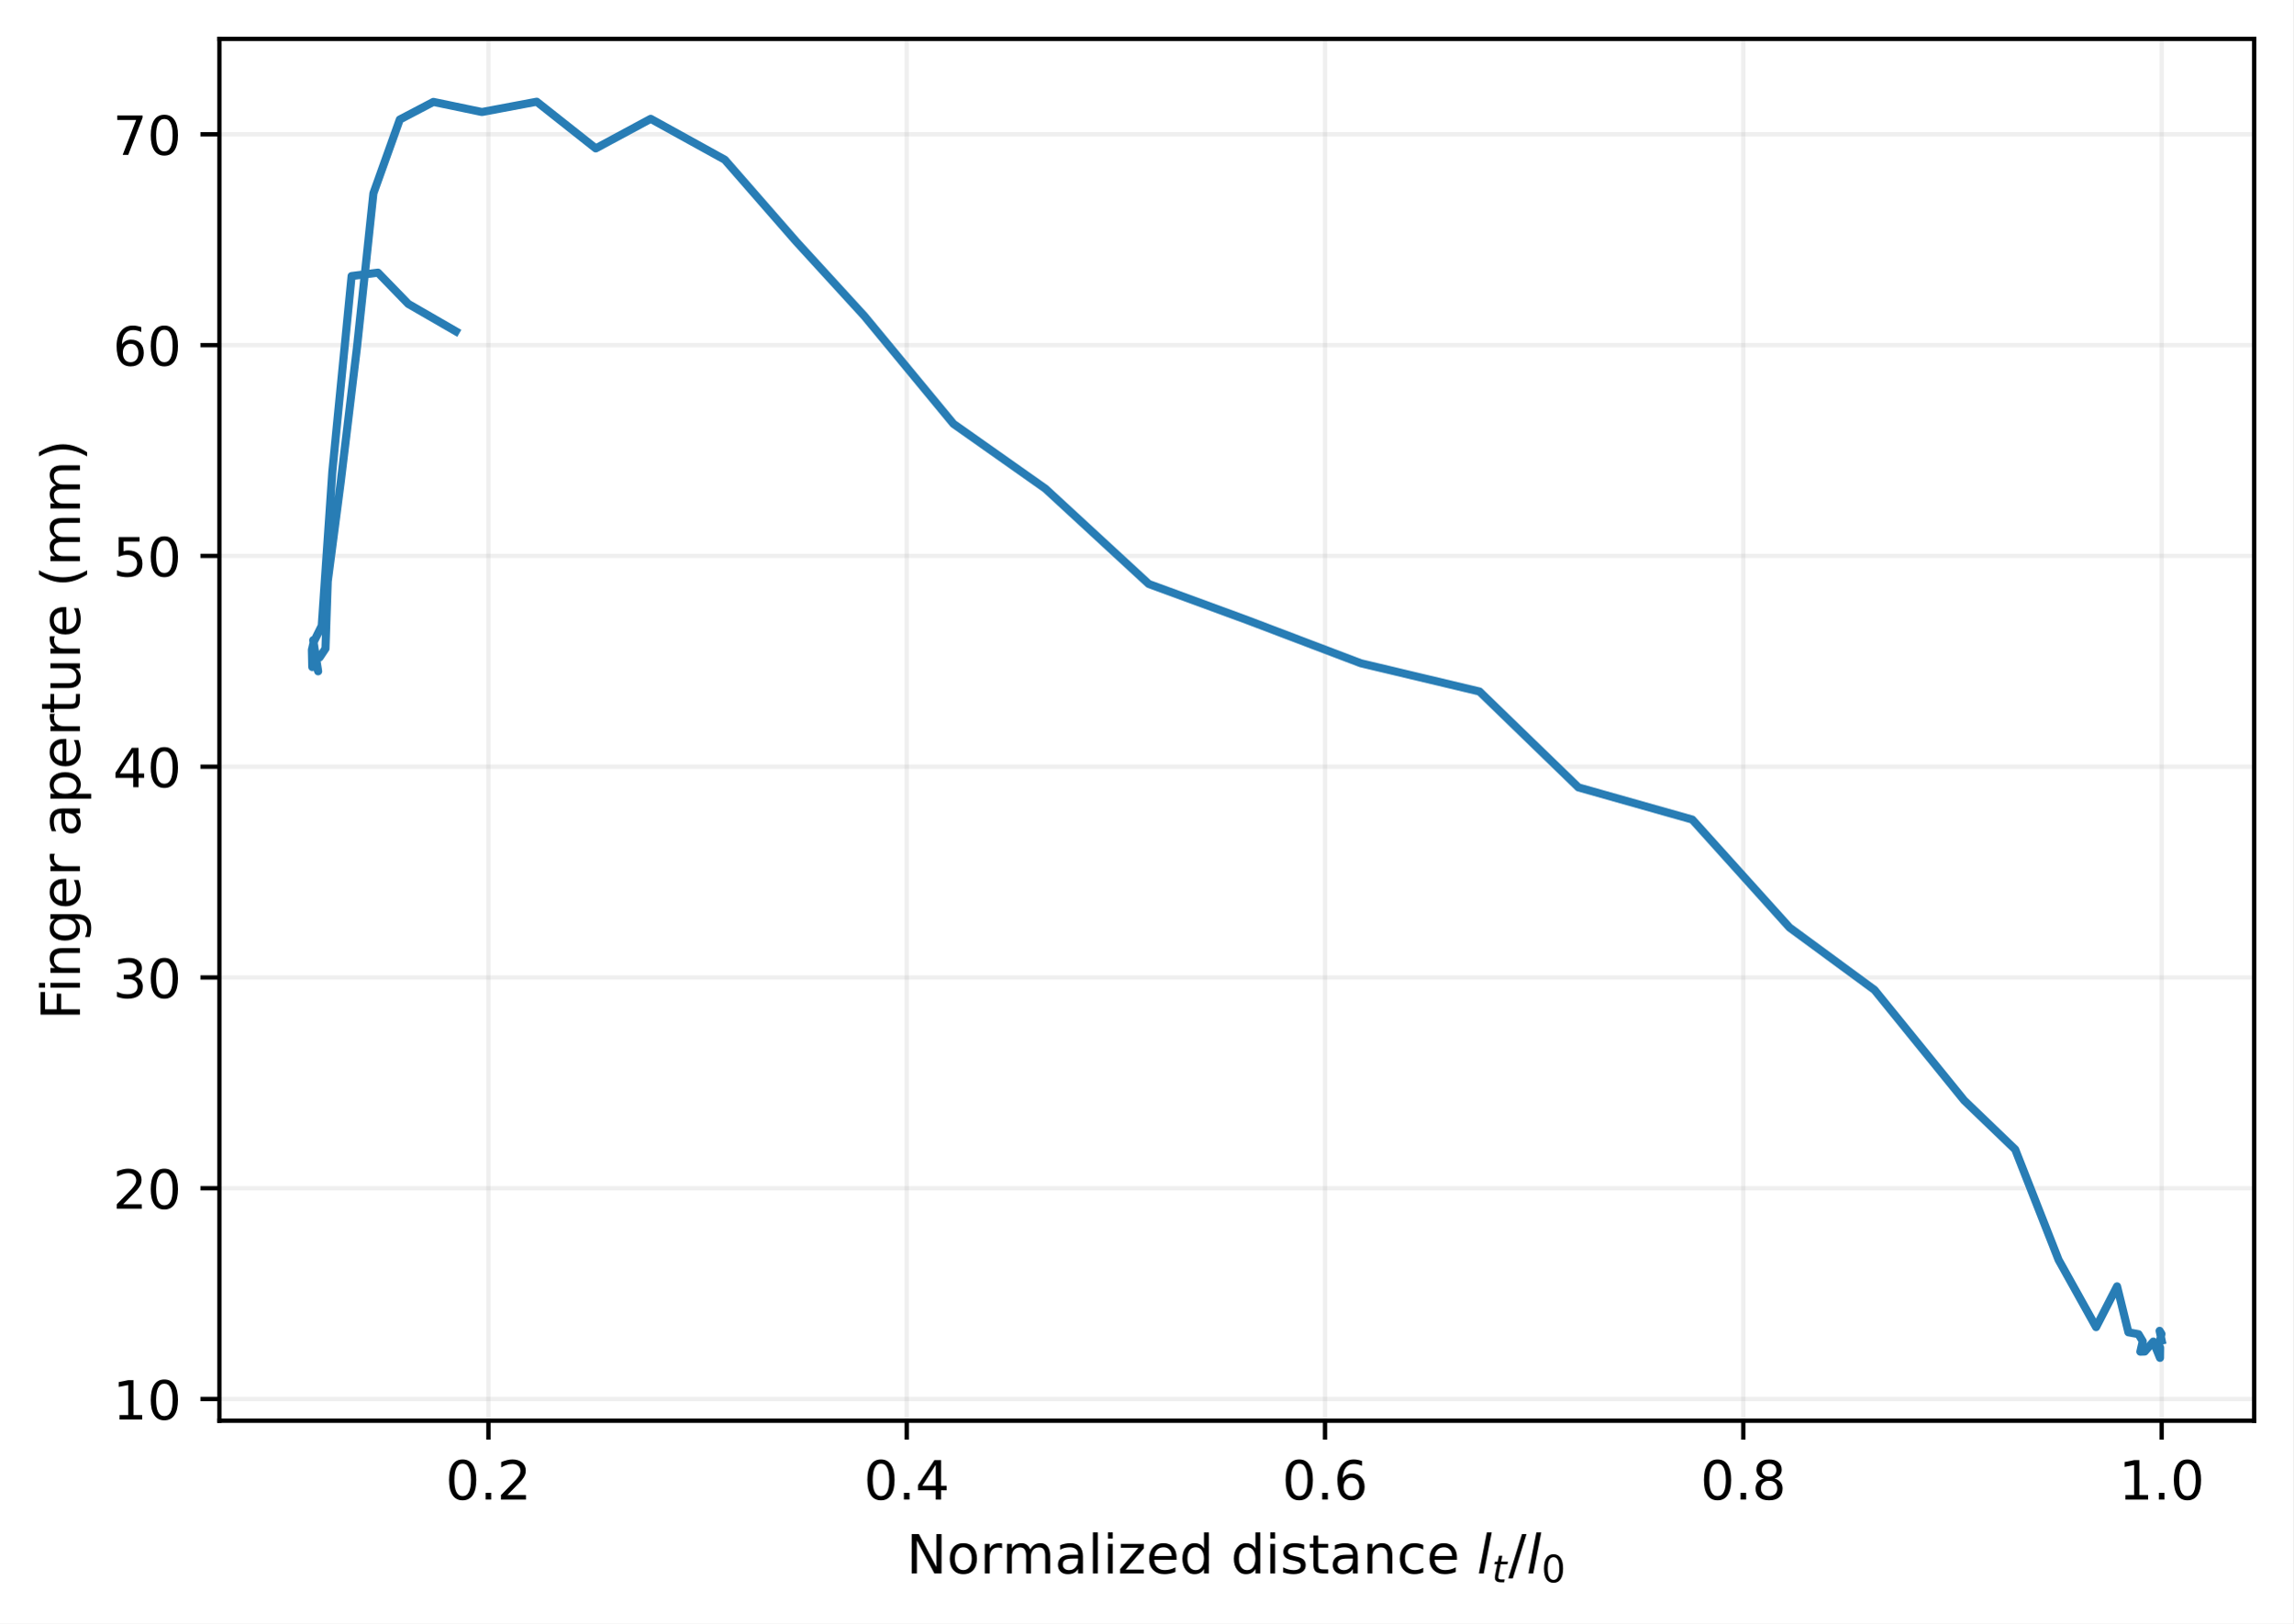
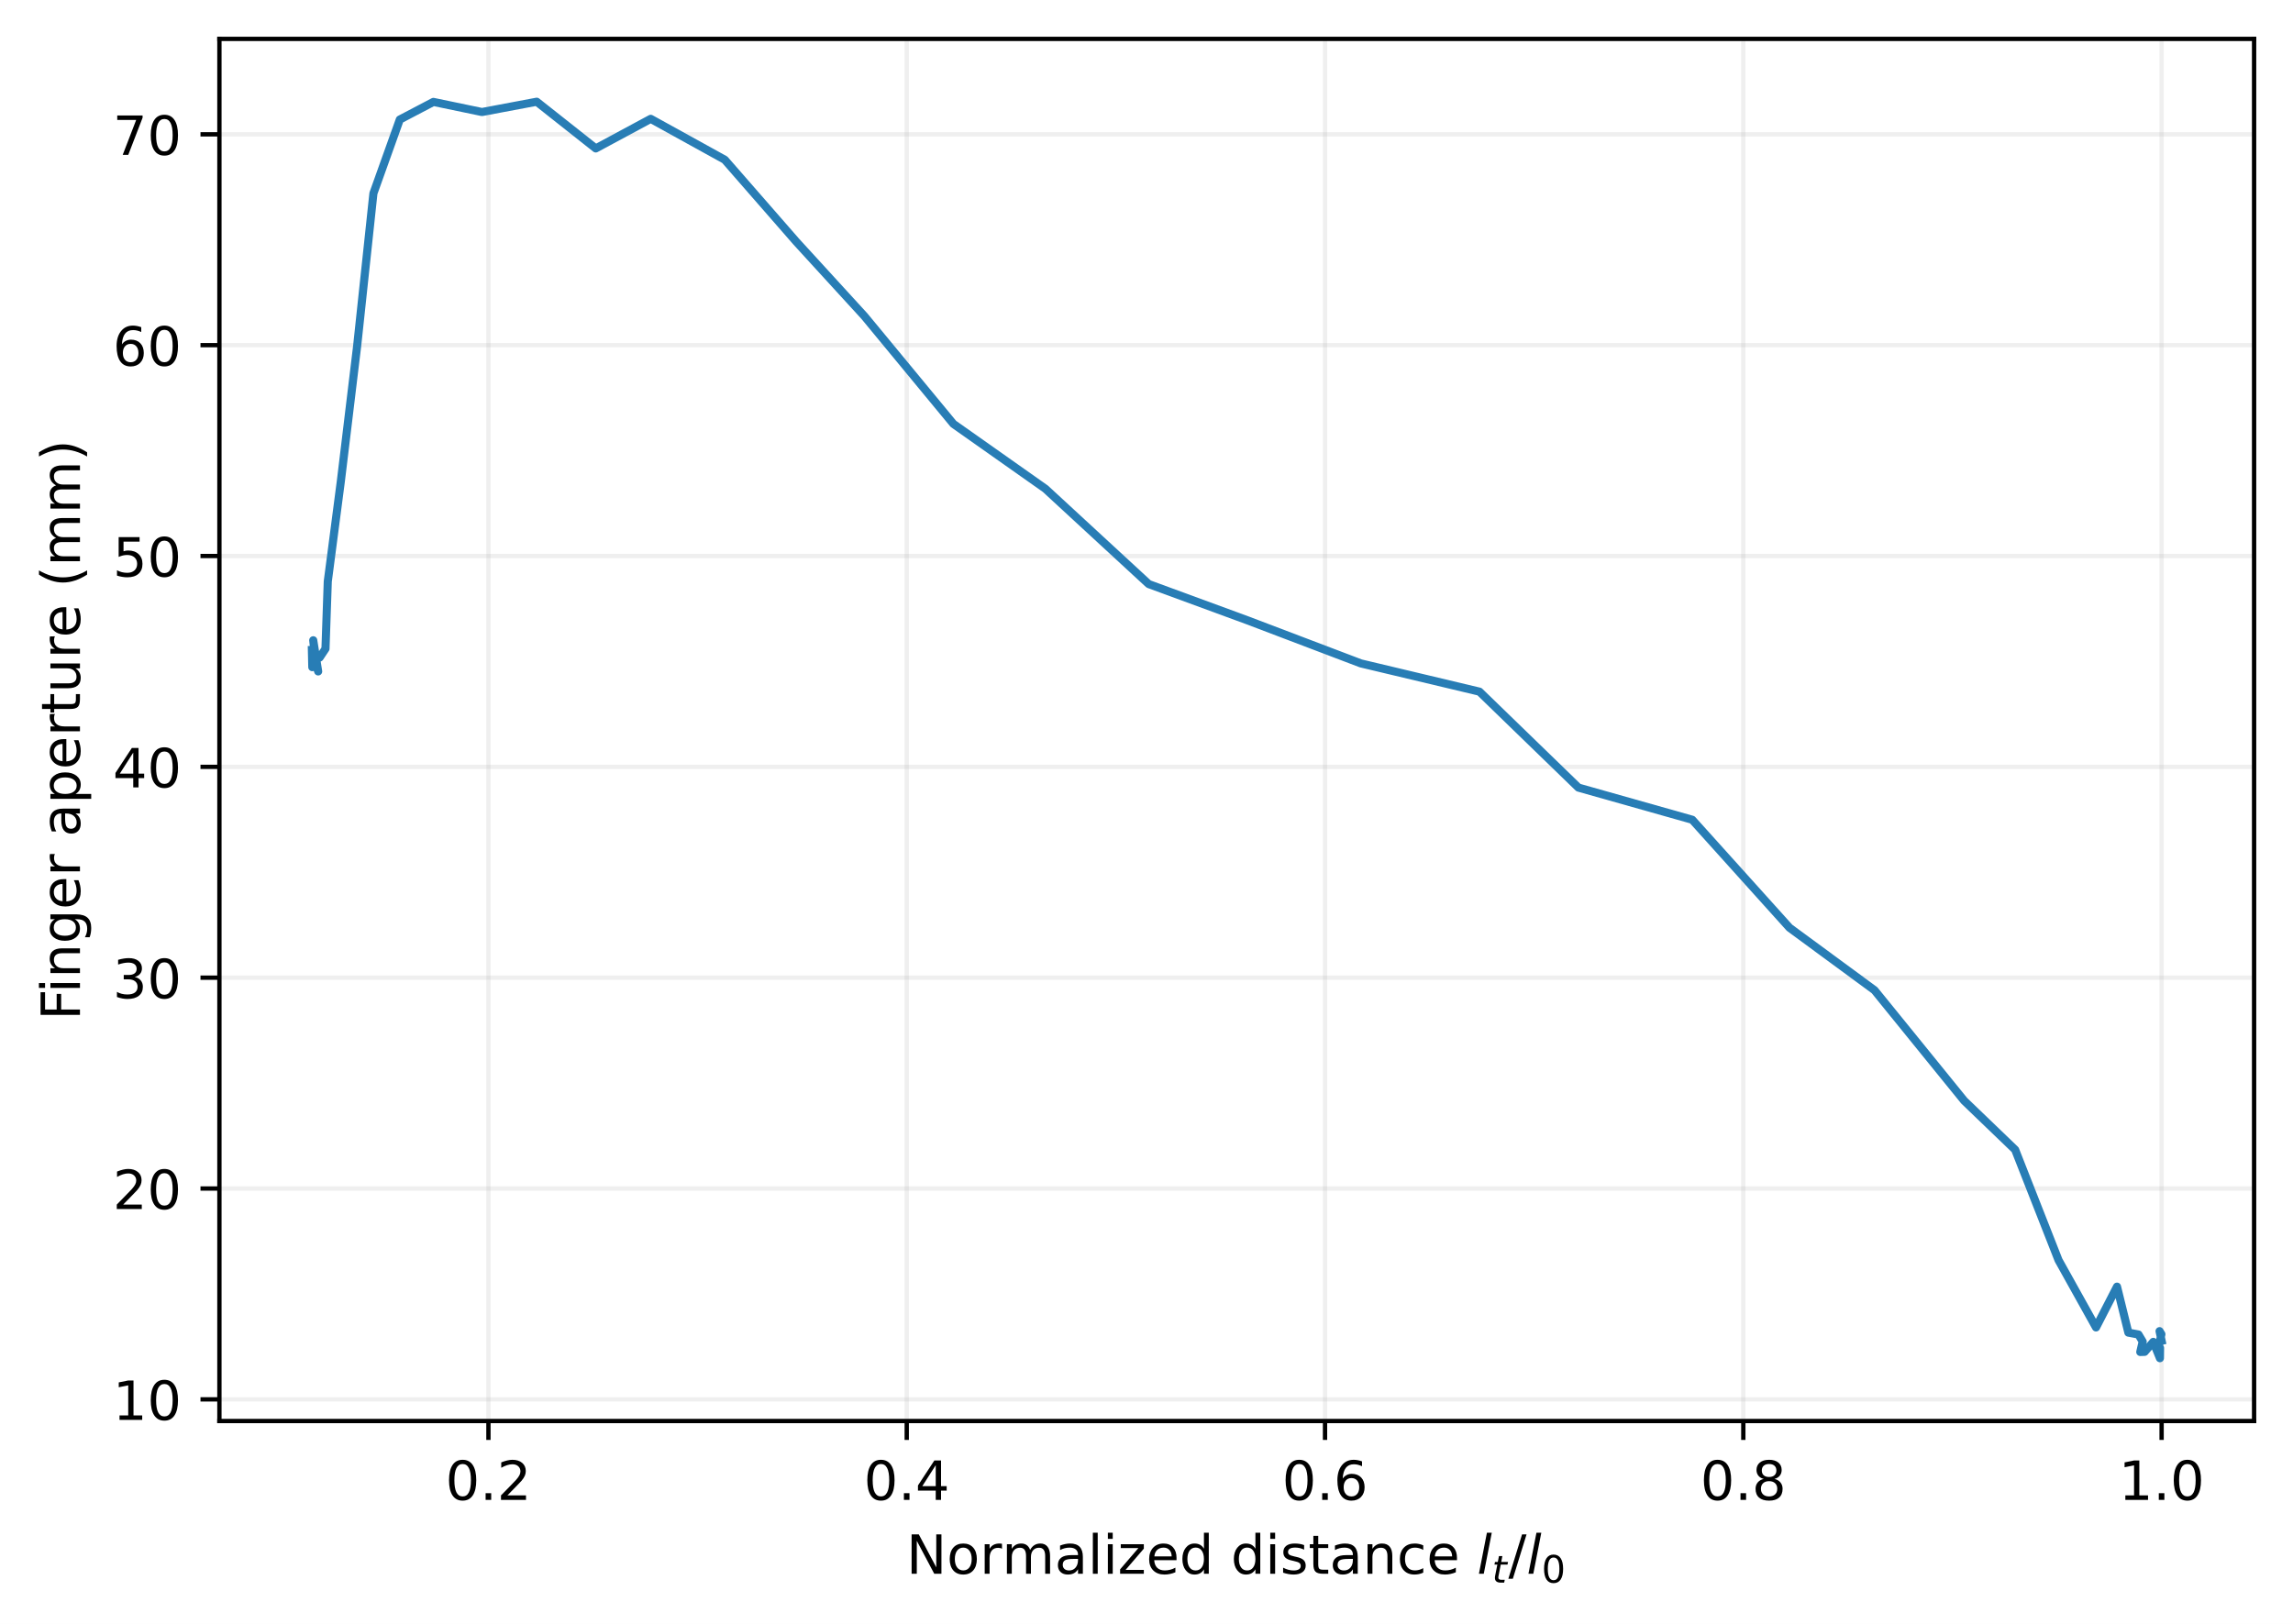
- <svg xmlns="http://www.w3.org/2000/svg" xmlns:xlink="http://www.w3.org/1999/xlink" width="424.433pt" height="300.588pt" viewBox="0 0 424.433 300.588" version="1.1">
+ <svg xmlns="http://www.w3.org/2000/svg" xmlns:xlink="http://www.w3.org/1999/xlink" width="424.343pt" height="300.588pt" viewBox="0 0 424.343 300.588" version="1.1">
  <defs>
    <style type="text/css">*{stroke-linejoin: round; stroke-linecap: butt}</style>
  </defs>
  <g id="figure_1">
    <g id="patch_1">
-       <path d="M 0 300.588  L 424.433 300.588  L 424.433 0  L 0 0  z " style="fill: #ffffff" />
+       <path d="M 0 300.588  L 424.343 300.588  L 424.343 0  L 0 0  z " style="fill: #ffffff" />
    </g>
    <g id="axes_1">
      <g id="patch_2">
-         <path d="M 40.603 263.032  L 417.233 263.032  L 417.233 7.2  L 40.603 7.2  z " style="fill: #ffffff" />
+         <path d="M 40.603 263.032  L 417.143 263.032  L 417.143 7.2  L 40.603 7.2  z " style="fill: #ffffff" />
      </g>
      <g id="matplotlib.axis_1">
        <g id="xtick_1">
          <g id="line2d_1">
-             <path d="M 90.402 263.032  L 90.402 7.2  " clip-path="url(#p6165aba504)" style="fill: none; stroke: #b0b0b0; stroke-opacity: 0.2; stroke-width: 0.8; stroke-linecap: square" />
+             <path d="M 90.39 263.032  L 90.39 7.2  " clip-path="url(#pe7a3dbe78b)" style="fill: none; stroke: #b0b0b0; stroke-opacity: 0.2; stroke-width: 0.8; stroke-linecap: square" />
          </g>
          <g id="line2d_2">
            <defs>
-               <path id="mb1899e6f7b" d="M 0 0  L 0 3.5  " style="stroke: #000000; stroke-width: 0.8" />
+               <path id="ma1ccc7fbc2" d="M 0 0  L 0 3.5  " style="stroke: #000000; stroke-width: 0.8" />
            </defs>
            <g>
-               <use xlink:href="#mb1899e6f7b" x="90.402" y="263.032" style="stroke: #000000; stroke-width: 0.8" />
+               <use xlink:href="#ma1ccc7fbc2" x="90.39" y="263.032" style="stroke: #000000; stroke-width: 0.8" />
            </g>
          </g>
          <g id="text_1">
-             <g transform="translate(82.45 277.6304) scale(0.1 -0.1)">
+             <g transform="translate(82.4381 277.6304) scale(0.1 -0.1)">
              <defs>
                <path id="DejaVuSans-30" d="M 2034 4250  Q 1547 4250 1301 3770  Q 1056 3291 1056 2328  Q 1056 1369 1301 889  Q 1547 409 2034 409  Q 2525 409 2770 889  Q 3016 1369 3016 2328  Q 3016 3291 2770 3770  Q 2525 4250 2034 4250  z M 2034 4750  Q 2819 4750 3233 4129  Q 3647 3509 3647 2328  Q 3647 1150 3233 529  Q 2819 -91 2034 -91  Q 1250 -91 836 529  Q 422 1150 422 2328  Q 422 3509 836 4129  Q 1250 4750 2034 4750  z " transform="scale(0.015625)" />
                <path id="DejaVuSans-2e" d="M 684 794  L 1344 794  L 1344 0  L 684 0  L 684 794  z " transform="scale(0.015625)" />
                <path id="DejaVuSans-32" d="M 1228 531  L 3431 531  L 3431 0  L 469 0  L 469 531  Q 828 903 1448 1529  Q 2069 2156 2228 2338  Q 2531 2678 2651 2914  Q 2772 3150 2772 3378  Q 2772 3750 2511 3984  Q 2250 4219 1831 4219  Q 1534 4219 1204 4116  Q 875 4013 500 3803  L 500 4441  Q 881 4594 1212 4672  Q 1544 4750 1819 4750  Q 2544 4750 2975 4387  Q 3406 4025 3406 3419  Q 3406 3131 3298 2873  Q 3191 2616 2906 2266  Q 2828 2175 2409 1742  Q 1991 1309 1228 531  z " transform="scale(0.015625)" />
              </defs>
              <use xlink:href="#DejaVuSans-30" />
-               <use xlink:href="#DejaVuSans-2e" x="63.623" />
-               <use xlink:href="#DejaVuSans-32" x="95.41" />
+               <use xlink:href="#DejaVuSans-2e" transform="translate(63.62305 0)" />
+               <use xlink:href="#DejaVuSans-32" transform="translate(95.41016 0)" />
            </g>
          </g>
        </g>
        <g id="xtick_2">
          <g id="line2d_3">
-             <path d="M 167.83 263.032  L 167.83 7.2  " clip-path="url(#p6165aba504)" style="fill: none; stroke: #b0b0b0; stroke-opacity: 0.2; stroke-width: 0.8; stroke-linecap: square" />
+             <path d="M 167.799 263.032  L 167.799 7.2  " clip-path="url(#pe7a3dbe78b)" style="fill: none; stroke: #b0b0b0; stroke-opacity: 0.2; stroke-width: 0.8; stroke-linecap: square" />
          </g>
          <g id="line2d_4">
            <g>
-               <use xlink:href="#mb1899e6f7b" x="167.83" y="263.032" style="stroke: #000000; stroke-width: 0.8" />
+               <use xlink:href="#ma1ccc7fbc2" x="167.799" y="263.032" style="stroke: #000000; stroke-width: 0.8" />
            </g>
          </g>
          <g id="text_2">
-             <g transform="translate(159.878 277.6304) scale(0.1 -0.1)">
+             <g transform="translate(159.8476 277.6304) scale(0.1 -0.1)">
              <defs>
                <path id="DejaVuSans-34" d="M 2419 4116  L 825 1625  L 2419 1625  L 2419 4116  z M 2253 4666  L 3047 4666  L 3047 1625  L 3713 1625  L 3713 1100  L 3047 1100  L 3047 0  L 2419 0  L 2419 1100  L 313 1100  L 313 1709  L 2253 4666  z " transform="scale(0.015625)" />
              </defs>
              <use xlink:href="#DejaVuSans-30" />
-               <use xlink:href="#DejaVuSans-2e" x="63.623" />
-               <use xlink:href="#DejaVuSans-34" x="95.41" />
+               <use xlink:href="#DejaVuSans-2e" transform="translate(63.62305 0)" />
+               <use xlink:href="#DejaVuSans-34" transform="translate(95.41016 0)" />
            </g>
          </g>
        </g>
        <g id="xtick_3">
          <g id="line2d_5">
-             <path d="M 245.258 263.032  L 245.258 7.2  " clip-path="url(#p6165aba504)" style="fill: none; stroke: #b0b0b0; stroke-opacity: 0.2; stroke-width: 0.8; stroke-linecap: square" />
+             <path d="M 245.209 263.032  L 245.209 7.2  " clip-path="url(#pe7a3dbe78b)" style="fill: none; stroke: #b0b0b0; stroke-opacity: 0.2; stroke-width: 0.8; stroke-linecap: square" />
          </g>
          <g id="line2d_6">
            <g>
-               <use xlink:href="#mb1899e6f7b" x="245.258" y="263.032" style="stroke: #000000; stroke-width: 0.8" />
+               <use xlink:href="#ma1ccc7fbc2" x="245.209" y="263.032" style="stroke: #000000; stroke-width: 0.8" />
            </g>
          </g>
          <g id="text_3">
-             <g transform="translate(237.306 277.6304) scale(0.1 -0.1)">
+             <g transform="translate(237.2571 277.6304) scale(0.1 -0.1)">
              <defs>
                <path id="DejaVuSans-36" d="M 2113 2584  Q 1688 2584 1439 2293  Q 1191 2003 1191 1497  Q 1191 994 1439 701  Q 1688 409 2113 409  Q 2538 409 2786 701  Q 3034 994 3034 1497  Q 3034 2003 2786 2293  Q 2538 2584 2113 2584  z M 3366 4563  L 3366 3988  Q 3128 4100 2886 4159  Q 2644 4219 2406 4219  Q 1781 4219 1451 3797  Q 1122 3375 1075 2522  Q 1259 2794 1537 2939  Q 1816 3084 2150 3084  Q 2853 3084 3261 2657  Q 3669 2231 3669 1497  Q 3669 778 3244 343  Q 2819 -91 2113 -91  Q 1303 -91 875 529  Q 447 1150 447 2328  Q 447 3434 972 4092  Q 1497 4750 2381 4750  Q 2619 4750 2861 4703  Q 3103 4656 3366 4563  z " transform="scale(0.015625)" />
              </defs>
              <use xlink:href="#DejaVuSans-30" />
-               <use xlink:href="#DejaVuSans-2e" x="63.623" />
-               <use xlink:href="#DejaVuSans-36" x="95.41" />
+               <use xlink:href="#DejaVuSans-2e" transform="translate(63.62305 0)" />
+               <use xlink:href="#DejaVuSans-36" transform="translate(95.41016 0)" />
            </g>
          </g>
        </g>
        <g id="xtick_4">
          <g id="line2d_7">
-             <path d="M 322.686 263.032  L 322.686 7.2  " clip-path="url(#p6165aba504)" style="fill: none; stroke: #b0b0b0; stroke-opacity: 0.2; stroke-width: 0.8; stroke-linecap: square" />
+             <path d="M 322.618 263.032  L 322.618 7.2  " clip-path="url(#pe7a3dbe78b)" style="fill: none; stroke: #b0b0b0; stroke-opacity: 0.2; stroke-width: 0.8; stroke-linecap: square" />
          </g>
          <g id="line2d_8">
            <g>
-               <use xlink:href="#mb1899e6f7b" x="322.686" y="263.032" style="stroke: #000000; stroke-width: 0.8" />
+               <use xlink:href="#ma1ccc7fbc2" x="322.618" y="263.032" style="stroke: #000000; stroke-width: 0.8" />
            </g>
          </g>
          <g id="text_4">
-             <g transform="translate(314.734 277.6304) scale(0.1 -0.1)">
+             <g transform="translate(314.6666 277.6304) scale(0.1 -0.1)">
              <defs>
                <path id="DejaVuSans-38" d="M 2034 2216  Q 1584 2216 1326 1975  Q 1069 1734 1069 1313  Q 1069 891 1326 650  Q 1584 409 2034 409  Q 2484 409 2743 651  Q 3003 894 3003 1313  Q 3003 1734 2745 1975  Q 2488 2216 2034 2216  z M 1403 2484  Q 997 2584 770 2862  Q 544 3141 544 3541  Q 544 4100 942 4425  Q 1341 4750 2034 4750  Q 2731 4750 3128 4425  Q 3525 4100 3525 3541  Q 3525 3141 3298 2862  Q 3072 2584 2669 2484  Q 3125 2378 3379 2068  Q 3634 1759 3634 1313  Q 3634 634 3220 271  Q 2806 -91 2034 -91  Q 1263 -91 848 271  Q 434 634 434 1313  Q 434 1759 690 2068  Q 947 2378 1403 2484  z M 1172 3481  Q 1172 3119 1398 2916  Q 1625 2713 2034 2713  Q 2441 2713 2670 2916  Q 2900 3119 2900 3481  Q 2900 3844 2670 4047  Q 2441 4250 2034 4250  Q 1625 4250 1398 4047  Q 1172 3844 1172 3481  z " transform="scale(0.015625)" />
              </defs>
              <use xlink:href="#DejaVuSans-30" />
-               <use xlink:href="#DejaVuSans-2e" x="63.623" />
-               <use xlink:href="#DejaVuSans-38" x="95.41" />
+               <use xlink:href="#DejaVuSans-2e" transform="translate(63.62305 0)" />
+               <use xlink:href="#DejaVuSans-38" transform="translate(95.41016 0)" />
            </g>
          </g>
        </g>
        <g id="xtick_5">
          <g id="line2d_9">
-             <path d="M 400.114 263.032  L 400.114 7.2  " clip-path="url(#p6165aba504)" style="fill: none; stroke: #b0b0b0; stroke-opacity: 0.2; stroke-width: 0.8; stroke-linecap: square" />
+             <path d="M 400.028 263.032  L 400.028 7.2  " clip-path="url(#pe7a3dbe78b)" style="fill: none; stroke: #b0b0b0; stroke-opacity: 0.2; stroke-width: 0.8; stroke-linecap: square" />
          </g>
          <g id="line2d_10">
            <g>
-               <use xlink:href="#mb1899e6f7b" x="400.114" y="263.032" style="stroke: #000000; stroke-width: 0.8" />
+               <use xlink:href="#ma1ccc7fbc2" x="400.028" y="263.032" style="stroke: #000000; stroke-width: 0.8" />
            </g>
          </g>
          <g id="text_5">
-             <g transform="translate(392.162 277.6304) scale(0.1 -0.1)">
+             <g transform="translate(392.0761 277.6304) scale(0.1 -0.1)">
              <defs>
                <path id="DejaVuSans-31" d="M 794 531  L 1825 531  L 1825 4091  L 703 3866  L 703 4441  L 1819 4666  L 2450 4666  L 2450 531  L 3481 531  L 3481 0  L 794 0  L 794 531  z " transform="scale(0.015625)" />
              </defs>
              <use xlink:href="#DejaVuSans-31" />
-               <use xlink:href="#DejaVuSans-2e" x="63.623" />
-               <use xlink:href="#DejaVuSans-30" x="95.41" />
+               <use xlink:href="#DejaVuSans-2e" transform="translate(63.62305 0)" />
+               <use xlink:href="#DejaVuSans-30" transform="translate(95.41016 0)" />
            </g>
          </g>
        </g>
        <g id="text_6">
-           <g transform="translate(167.7681 291.3086) scale(0.1 -0.1)">
+           <g transform="translate(167.7231 291.3086) scale(0.1 -0.1)">
            <defs>
              <path id="DejaVuSans-4e" d="M 628 4666  L 1478 4666  L 3547 763  L 3547 4666  L 4159 4666  L 4159 0  L 3309 0  L 1241 3903  L 1241 0  L 628 0  L 628 4666  z " transform="scale(0.015625)" />
              <path id="DejaVuSans-6f" d="M 1959 3097  Q 1497 3097 1228 2736  Q 959 2375 959 1747  Q 959 1119 1226 758  Q 1494 397 1959 397  Q 2419 397 2687 759  Q 2956 1122 2956 1747  Q 2956 2369 2687 2733  Q 2419 3097 1959 3097  z M 1959 3584  Q 2709 3584 3137 3096  Q 3566 2609 3566 1747  Q 3566 888 3137 398  Q 2709 -91 1959 -91  Q 1206 -91 779 398  Q 353 888 353 1747  Q 353 2609 779 3096  Q 1206 3584 1959 3584  z " transform="scale(0.015625)" />
              <path id="DejaVuSans-72" d="M 2631 2963  Q 2534 3019 2420 3045  Q 2306 3072 2169 3072  Q 1681 3072 1420 2755  Q 1159 2438 1159 1844  L 1159 0  L 581 0  L 581 3500  L 1159 3500  L 1159 2956  Q 1341 3275 1631 3429  Q 1922 3584 2338 3584  Q 2397 3584 2469 3576  Q 2541 3569 2628 3553  L 2631 2963  z " transform="scale(0.015625)" />
              <path id="DejaVuSans-6d" d="M 3328 2828  Q 3544 3216 3844 3400  Q 4144 3584 4550 3584  Q 5097 3584 5394 3201  Q 5691 2819 5691 2113  L 5691 0  L 5113 0  L 5113 2094  Q 5113 2597 4934 2840  Q 4756 3084 4391 3084  Q 3944 3084 3684 2787  Q 3425 2491 3425 1978  L 3425 0  L 2847 0  L 2847 2094  Q 2847 2600 2669 2842  Q 2491 3084 2119 3084  Q 1678 3084 1418 2786  Q 1159 2488 1159 1978  L 1159 0  L 581 0  L 581 3500  L 1159 3500  L 1159 2956  Q 1356 3278 1631 3431  Q 1906 3584 2284 3584  Q 2666 3584 2933 3390  Q 3200 3197 3328 2828  z " transform="scale(0.015625)" />
              <path id="DejaVuSans-61" d="M 2194 1759  Q 1497 1759 1228 1600  Q 959 1441 959 1056  Q 959 750 1161 570  Q 1363 391 1709 391  Q 2188 391 2477 730  Q 2766 1069 2766 1631  L 2766 1759  L 2194 1759  z M 3341 1997  L 3341 0  L 2766 0  L 2766 531  Q 2569 213 2275 61  Q 1981 -91 1556 -91  Q 1019 -91 701 211  Q 384 513 384 1019  Q 384 1609 779 1909  Q 1175 2209 1959 2209  L 2766 2209  L 2766 2266  Q 2766 2663 2505 2880  Q 2244 3097 1772 3097  Q 1472 3097 1187 3025  Q 903 2953 641 2809  L 641 3341  Q 956 3463 1253 3523  Q 1550 3584 1831 3584  Q 2591 3584 2966 3190  Q 3341 2797 3341 1997  z " transform="scale(0.015625)" />
              <path id="DejaVuSans-6c" d="M 603 4863  L 1178 4863  L 1178 0  L 603 0  L 603 4863  z " transform="scale(0.015625)" />
              <path id="DejaVuSans-69" d="M 603 3500  L 1178 3500  L 1178 0  L 603 0  L 603 3500  z M 603 4863  L 1178 4863  L 1178 4134  L 603 4134  L 603 4863  z " transform="scale(0.015625)" />
              <path id="DejaVuSans-7a" d="M 353 3500  L 3084 3500  L 3084 2975  L 922 459  L 3084 459  L 3084 0  L 275 0  L 275 525  L 2438 3041  L 353 3041  L 353 3500  z " transform="scale(0.015625)" />
              <path id="DejaVuSans-65" d="M 3597 1894  L 3597 1613  L 953 1613  Q 991 1019 1311 708  Q 1631 397 2203 397  Q 2534 397 2845 478  Q 3156 559 3463 722  L 3463 178  Q 3153 47 2828 -22  Q 2503 -91 2169 -91  Q 1331 -91 842 396  Q 353 884 353 1716  Q 353 2575 817 3079  Q 1281 3584 2069 3584  Q 2775 3584 3186 3129  Q 3597 2675 3597 1894  z M 3022 2063  Q 3016 2534 2758 2815  Q 2500 3097 2075 3097  Q 1594 3097 1305 2825  Q 1016 2553 972 2059  L 3022 2063  z " transform="scale(0.015625)" />
              <path id="DejaVuSans-64" d="M 2906 2969  L 2906 4863  L 3481 4863  L 3481 0  L 2906 0  L 2906 525  Q 2725 213 2448 61  Q 2172 -91 1784 -91  Q 1150 -91 751 415  Q 353 922 353 1747  Q 353 2572 751 3078  Q 1150 3584 1784 3584  Q 2172 3584 2448 3432  Q 2725 3281 2906 2969  z M 947 1747  Q 947 1113 1208 752  Q 1469 391 1925 391  Q 2381 391 2643 752  Q 2906 1113 2906 1747  Q 2906 2381 2643 2742  Q 2381 3103 1925 3103  Q 1469 3103 1208 2742  Q 947 2381 947 1747  z " transform="scale(0.015625)" />
              <path id="DejaVuSans-20" transform="scale(0.015625)" />
              <path id="DejaVuSans-73" d="M 2834 3397  L 2834 2853  Q 2591 2978 2328 3040  Q 2066 3103 1784 3103  Q 1356 3103 1142 2972  Q 928 2841 928 2578  Q 928 2378 1081 2264  Q 1234 2150 1697 2047  L 1894 2003  Q 2506 1872 2764 1633  Q 3022 1394 3022 966  Q 3022 478 2636 193  Q 2250 -91 1575 -91  Q 1294 -91 989 -36  Q 684 19 347 128  L 347 722  Q 666 556 975 473  Q 1284 391 1588 391  Q 1994 391 2212 530  Q 2431 669 2431 922  Q 2431 1156 2273 1281  Q 2116 1406 1581 1522  L 1381 1569  Q 847 1681 609 1914  Q 372 2147 372 2553  Q 372 3047 722 3315  Q 1072 3584 1716 3584  Q 2034 3584 2315 3537  Q 2597 3491 2834 3397  z " transform="scale(0.015625)" />
              <path id="DejaVuSans-74" d="M 1172 4494  L 1172 3500  L 2356 3500  L 2356 3053  L 1172 3053  L 1172 1153  Q 1172 725 1289 603  Q 1406 481 1766 481  L 2356 481  L 2356 0  L 1766 0  Q 1100 0 847 248  Q 594 497 594 1153  L 594 3053  L 172 3053  L 172 3500  L 594 3500  L 594 4494  L 1172 4494  z " transform="scale(0.015625)" />
              <path id="DejaVuSans-6e" d="M 3513 2113  L 3513 0  L 2938 0  L 2938 2094  Q 2938 2591 2744 2837  Q 2550 3084 2163 3084  Q 1697 3084 1428 2787  Q 1159 2491 1159 1978  L 1159 0  L 581 0  L 581 3500  L 1159 3500  L 1159 2956  Q 1366 3272 1645 3428  Q 1925 3584 2291 3584  Q 2894 3584 3203 3211  Q 3513 2838 3513 2113  z " transform="scale(0.015625)" />
              <path id="DejaVuSans-63" d="M 3122 3366  L 3122 2828  Q 2878 2963 2633 3030  Q 2388 3097 2138 3097  Q 1578 3097 1268 2742  Q 959 2388 959 1747  Q 959 1106 1268 751  Q 1578 397 2138 397  Q 2388 397 2633 464  Q 2878 531 3122 666  L 3122 134  Q 2881 22 2623 -34  Q 2366 -91 2075 -91  Q 1284 -91 818 406  Q 353 903 353 1747  Q 353 2603 823 3093  Q 1294 3584 2113 3584  Q 2378 3584 2631 3529  Q 2884 3475 3122 3366  z " transform="scale(0.015625)" />
              <path id="DejaVuSans-Oblique-6c" d="M 1172 4863  L 1747 4863  L 800 0  L 225 0  L 1172 4863  z " transform="scale(0.015625)" />
              <path id="DejaVuSans-Oblique-74" d="M 2706 3500  L 2619 3053  L 1472 3053  L 1100 1153  Q 1081 1047 1072 975  Q 1063 903 1063 863  Q 1063 663 1183 572  Q 1303 481 1569 481  L 2150 481  L 2053 0  L 1503 0  Q 991 0 739 200  Q 488 400 488 806  Q 488 878 497 964  Q 506 1050 525 1153  L 897 3053  L 409 3053  L 500 3500  L 978 3500  L 1172 4494  L 1747 4494  L 1556 3500  L 2706 3500  z " transform="scale(0.015625)" />
              <path id="DejaVuSans-2f" d="M 1625 4666  L 2156 4666  L 531 -594  L 0 -594  L 1625 4666  z " transform="scale(0.015625)" />
            </defs>
            <use xlink:href="#DejaVuSans-4e" transform="translate(0 0.015625)" />
            <use xlink:href="#DejaVuSans-6f" transform="translate(74.80469 0.015625)" />
            <use xlink:href="#DejaVuSans-72" transform="translate(135.9863 0.015625)" />
            <use xlink:href="#DejaVuSans-6d" transform="translate(177.0996 0.015625)" />
            <use xlink:href="#DejaVuSans-61" transform="translate(274.5117 0.015625)" />
            <use xlink:href="#DejaVuSans-6c" transform="translate(335.791 0.015625)" />
            <use xlink:href="#DejaVuSans-69" transform="translate(363.5742 0.015625)" />
            <use xlink:href="#DejaVuSans-7a" transform="translate(391.3574 0.015625)" />
            <use xlink:href="#DejaVuSans-65" transform="translate(443.8477 0.015625)" />
            <use xlink:href="#DejaVuSans-64" transform="translate(505.3711 0.015625)" />
            <use xlink:href="#DejaVuSans-20" transform="translate(568.8477 0.015625)" />
            <use xlink:href="#DejaVuSans-64" transform="translate(600.6348 0.015625)" />
            <use xlink:href="#DejaVuSans-69" transform="translate(664.1113 0.015625)" />
            <use xlink:href="#DejaVuSans-73" transform="translate(691.8945 0.015625)" />
            <use xlink:href="#DejaVuSans-74" transform="translate(743.9941 0.015625)" />
            <use xlink:href="#DejaVuSans-61" transform="translate(783.2031 0.015625)" />
            <use xlink:href="#DejaVuSans-6e" transform="translate(844.4824 0.015625)" />
            <use xlink:href="#DejaVuSans-63" transform="translate(907.8613 0.015625)" />
            <use xlink:href="#DejaVuSans-65" transform="translate(962.8418 0.015625)" />
            <use xlink:href="#DejaVuSans-20" transform="translate(1024.365 0.015625)" />
            <use xlink:href="#DejaVuSans-Oblique-6c" transform="translate(1056.152 0.015625)" />
            <use xlink:href="#DejaVuSans-Oblique-74" transform="translate(1083.936 -16.39062) scale(0.7)" />
            <use xlink:href="#DejaVuSans-2f" transform="translate(1114.116 0.015625)" />
            <use xlink:href="#DejaVuSans-Oblique-6c" transform="translate(1147.808 0.015625)" />
            <use xlink:href="#DejaVuSans-30" transform="translate(1175.591 -16.39062) scale(0.7)" />
          </g>
        </g>
      </g>
      <g id="matplotlib.axis_2">
        <g id="ytick_1">
          <g id="line2d_11">
-             <path d="M 40.603 259.024  L 417.233 259.024  " clip-path="url(#p6165aba504)" style="fill: none; stroke: #b0b0b0; stroke-opacity: 0.2; stroke-width: 0.8; stroke-linecap: square" />
+             <path d="M 40.603 259.024  L 417.143 259.024  " clip-path="url(#pe7a3dbe78b)" style="fill: none; stroke: #b0b0b0; stroke-opacity: 0.2; stroke-width: 0.8; stroke-linecap: square" />
          </g>
          <g id="line2d_12">
            <defs>
-               <path id="mcfee2884d9" d="M 0 0  L -3.5 0  " style="stroke: #000000; stroke-width: 0.8" />
+               <path id="m9fefed43fe" d="M 0 0  L -3.5 0  " style="stroke: #000000; stroke-width: 0.8" />
            </defs>
            <g>
-               <use xlink:href="#mcfee2884d9" x="40.603" y="259.024" style="stroke: #000000; stroke-width: 0.8" />
+               <use xlink:href="#m9fefed43fe" x="40.603" y="259.024" style="stroke: #000000; stroke-width: 0.8" />
            </g>
          </g>
          <g id="text_7">
            <g transform="translate(20.87813 262.8228) scale(0.1 -0.1)">
              <use xlink:href="#DejaVuSans-31" />
-               <use xlink:href="#DejaVuSans-30" x="63.623" />
+               <use xlink:href="#DejaVuSans-30" transform="translate(63.62305 0)" />
            </g>
          </g>
        </g>
        <g id="ytick_2">
          <g id="line2d_13">
-             <path d="M 40.603 219.997  L 417.233 219.997  " clip-path="url(#p6165aba504)" style="fill: none; stroke: #b0b0b0; stroke-opacity: 0.2; stroke-width: 0.8; stroke-linecap: square" />
+             <path d="M 40.603 219.997  L 417.143 219.997  " clip-path="url(#pe7a3dbe78b)" style="fill: none; stroke: #b0b0b0; stroke-opacity: 0.2; stroke-width: 0.8; stroke-linecap: square" />
          </g>
          <g id="line2d_14">
            <g>
-               <use xlink:href="#mcfee2884d9" x="40.603" y="219.997" style="stroke: #000000; stroke-width: 0.8" />
+               <use xlink:href="#m9fefed43fe" x="40.603" y="219.997" style="stroke: #000000; stroke-width: 0.8" />
            </g>
          </g>
          <g id="text_8">
            <g transform="translate(20.87813 223.7963) scale(0.1 -0.1)">
              <use xlink:href="#DejaVuSans-32" />
-               <use xlink:href="#DejaVuSans-30" x="63.623" />
+               <use xlink:href="#DejaVuSans-30" transform="translate(63.62305 0)" />
            </g>
          </g>
        </g>
        <g id="ytick_3">
          <g id="line2d_15">
-             <path d="M 40.603 180.971  L 417.233 180.971  " clip-path="url(#p6165aba504)" style="fill: none; stroke: #b0b0b0; stroke-opacity: 0.2; stroke-width: 0.8; stroke-linecap: square" />
+             <path d="M 40.603 180.971  L 417.143 180.971  " clip-path="url(#pe7a3dbe78b)" style="fill: none; stroke: #b0b0b0; stroke-opacity: 0.2; stroke-width: 0.8; stroke-linecap: square" />
          </g>
          <g id="line2d_16">
            <g>
-               <use xlink:href="#mcfee2884d9" x="40.603" y="180.971" style="stroke: #000000; stroke-width: 0.8" />
+               <use xlink:href="#m9fefed43fe" x="40.603" y="180.971" style="stroke: #000000; stroke-width: 0.8" />
            </g>
          </g>
          <g id="text_9">
            <g transform="translate(20.87813 184.7698) scale(0.1 -0.1)">
              <defs>
                <path id="DejaVuSans-33" d="M 2597 2516  Q 3050 2419 3304 2112  Q 3559 1806 3559 1356  Q 3559 666 3084 287  Q 2609 -91 1734 -91  Q 1441 -91 1130 -33  Q 819 25 488 141  L 488 750  Q 750 597 1062 519  Q 1375 441 1716 441  Q 2309 441 2620 675  Q 2931 909 2931 1356  Q 2931 1769 2642 2001  Q 2353 2234 1838 2234  L 1294 2234  L 1294 2753  L 1863 2753  Q 2328 2753 2575 2939  Q 2822 3125 2822 3475  Q 2822 3834 2567 4026  Q 2313 4219 1838 4219  Q 1578 4219 1281 4162  Q 984 4106 628 3988  L 628 4550  Q 988 4650 1302 4700  Q 1616 4750 1894 4750  Q 2613 4750 3031 4423  Q 3450 4097 3450 3541  Q 3450 3153 3228 2886  Q 3006 2619 2597 2516  z " transform="scale(0.015625)" />
              </defs>
              <use xlink:href="#DejaVuSans-33" />
-               <use xlink:href="#DejaVuSans-30" x="63.623" />
+               <use xlink:href="#DejaVuSans-30" transform="translate(63.62305 0)" />
            </g>
          </g>
        </g>
        <g id="ytick_4">
          <g id="line2d_17">
-             <path d="M 40.603 141.944  L 417.233 141.944  " clip-path="url(#p6165aba504)" style="fill: none; stroke: #b0b0b0; stroke-opacity: 0.2; stroke-width: 0.8; stroke-linecap: square" />
+             <path d="M 40.603 141.944  L 417.143 141.944  " clip-path="url(#pe7a3dbe78b)" style="fill: none; stroke: #b0b0b0; stroke-opacity: 0.2; stroke-width: 0.8; stroke-linecap: square" />
          </g>
          <g id="line2d_18">
            <g>
-               <use xlink:href="#mcfee2884d9" x="40.603" y="141.944" style="stroke: #000000; stroke-width: 0.8" />
+               <use xlink:href="#m9fefed43fe" x="40.603" y="141.944" style="stroke: #000000; stroke-width: 0.8" />
            </g>
          </g>
          <g id="text_10">
            <g transform="translate(20.87813 145.7433) scale(0.1 -0.1)">
              <use xlink:href="#DejaVuSans-34" />
-               <use xlink:href="#DejaVuSans-30" x="63.623" />
+               <use xlink:href="#DejaVuSans-30" transform="translate(63.62305 0)" />
            </g>
          </g>
        </g>
        <g id="ytick_5">
          <g id="line2d_19">
-             <path d="M 40.603 102.918  L 417.233 102.918  " clip-path="url(#p6165aba504)" style="fill: none; stroke: #b0b0b0; stroke-opacity: 0.2; stroke-width: 0.8; stroke-linecap: square" />
+             <path d="M 40.603 102.918  L 417.143 102.918  " clip-path="url(#pe7a3dbe78b)" style="fill: none; stroke: #b0b0b0; stroke-opacity: 0.2; stroke-width: 0.8; stroke-linecap: square" />
          </g>
          <g id="line2d_20">
            <g>
-               <use xlink:href="#mcfee2884d9" x="40.603" y="102.918" style="stroke: #000000; stroke-width: 0.8" />
+               <use xlink:href="#m9fefed43fe" x="40.603" y="102.918" style="stroke: #000000; stroke-width: 0.8" />
            </g>
          </g>
          <g id="text_11">
            <g transform="translate(20.87813 106.7167) scale(0.1 -0.1)">
              <defs>
                <path id="DejaVuSans-35" d="M 691 4666  L 3169 4666  L 3169 4134  L 1269 4134  L 1269 2991  Q 1406 3038 1543 3061  Q 1681 3084 1819 3084  Q 2600 3084 3056 2656  Q 3513 2228 3513 1497  Q 3513 744 3044 326  Q 2575 -91 1722 -91  Q 1428 -91 1123 -41  Q 819 9 494 109  L 494 744  Q 775 591 1075 516  Q 1375 441 1709 441  Q 2250 441 2565 725  Q 2881 1009 2881 1497  Q 2881 1984 2565 2268  Q 2250 2553 1709 2553  Q 1456 2553 1204 2497  Q 953 2441 691 2322  L 691 4666  z " transform="scale(0.015625)" />
              </defs>
              <use xlink:href="#DejaVuSans-35" />
-               <use xlink:href="#DejaVuSans-30" x="63.623" />
+               <use xlink:href="#DejaVuSans-30" transform="translate(63.62305 0)" />
            </g>
          </g>
        </g>
        <g id="ytick_6">
          <g id="line2d_21">
-             <path d="M 40.603 63.891  L 417.233 63.891  " clip-path="url(#p6165aba504)" style="fill: none; stroke: #b0b0b0; stroke-opacity: 0.2; stroke-width: 0.8; stroke-linecap: square" />
+             <path d="M 40.603 63.891  L 417.143 63.891  " clip-path="url(#pe7a3dbe78b)" style="fill: none; stroke: #b0b0b0; stroke-opacity: 0.2; stroke-width: 0.8; stroke-linecap: square" />
          </g>
          <g id="line2d_22">
            <g>
-               <use xlink:href="#mcfee2884d9" x="40.603" y="63.891" style="stroke: #000000; stroke-width: 0.8" />
+               <use xlink:href="#m9fefed43fe" x="40.603" y="63.891" style="stroke: #000000; stroke-width: 0.8" />
            </g>
          </g>
          <g id="text_12">
            <g transform="translate(20.87813 67.69022) scale(0.1 -0.1)">
              <use xlink:href="#DejaVuSans-36" />
-               <use xlink:href="#DejaVuSans-30" x="63.623" />
+               <use xlink:href="#DejaVuSans-30" transform="translate(63.62305 0)" />
            </g>
          </g>
        </g>
        <g id="ytick_7">
          <g id="line2d_23">
-             <path d="M 40.603 24.864  L 417.233 24.864  " clip-path="url(#p6165aba504)" style="fill: none; stroke: #b0b0b0; stroke-opacity: 0.2; stroke-width: 0.8; stroke-linecap: square" />
+             <path d="M 40.603 24.864  L 417.143 24.864  " clip-path="url(#pe7a3dbe78b)" style="fill: none; stroke: #b0b0b0; stroke-opacity: 0.2; stroke-width: 0.8; stroke-linecap: square" />
          </g>
          <g id="line2d_24">
            <g>
-               <use xlink:href="#mcfee2884d9" x="40.603" y="24.864" style="stroke: #000000; stroke-width: 0.8" />
+               <use xlink:href="#m9fefed43fe" x="40.603" y="24.864" style="stroke: #000000; stroke-width: 0.8" />
            </g>
          </g>
          <g id="text_13">
            <g transform="translate(20.87813 28.6637) scale(0.1 -0.1)">
              <defs>
                <path id="DejaVuSans-37" d="M 525 4666  L 3525 4666  L 3525 4397  L 1831 0  L 1172 0  L 2766 4134  L 525 4134  L 525 4666  z " transform="scale(0.015625)" />
              </defs>
              <use xlink:href="#DejaVuSans-37" />
-               <use xlink:href="#DejaVuSans-30" x="63.623" />
+               <use xlink:href="#DejaVuSans-30" transform="translate(63.62305 0)" />
            </g>
          </g>
        </g>
        <g id="text_14">
          <g transform="translate(14.79844 188.8324) rotate(-90) scale(0.1 -0.1)">
            <defs>
              <path id="DejaVuSans-46" d="M 628 4666  L 3309 4666  L 3309 4134  L 1259 4134  L 1259 2759  L 3109 2759  L 3109 2228  L 1259 2228  L 1259 0  L 628 0  L 628 4666  z " transform="scale(0.015625)" />
              <path id="DejaVuSans-67" d="M 2906 1791  Q 2906 2416 2648 2759  Q 2391 3103 1925 3103  Q 1463 3103 1205 2759  Q 947 2416 947 1791  Q 947 1169 1205 825  Q 1463 481 1925 481  Q 2391 481 2648 825  Q 2906 1169 2906 1791  z M 3481 434  Q 3481 -459 3084 -895  Q 2688 -1331 1869 -1331  Q 1566 -1331 1297 -1286  Q 1028 -1241 775 -1147  L 775 -588  Q 1028 -725 1275 -790  Q 1522 -856 1778 -856  Q 2344 -856 2625 -561  Q 2906 -266 2906 331  L 2906 616  Q 2728 306 2450 153  Q 2172 0 1784 0  Q 1141 0 747 490  Q 353 981 353 1791  Q 353 2603 747 3093  Q 1141 3584 1784 3584  Q 2172 3584 2450 3431  Q 2728 3278 2906 2969  L 2906 3500  L 3481 3500  L 3481 434  z " transform="scale(0.015625)" />
              <path id="DejaVuSans-70" d="M 1159 525  L 1159 -1331  L 581 -1331  L 581 3500  L 1159 3500  L 1159 2969  Q 1341 3281 1617 3432  Q 1894 3584 2278 3584  Q 2916 3584 3314 3078  Q 3713 2572 3713 1747  Q 3713 922 3314 415  Q 2916 -91 2278 -91  Q 1894 -91 1617 61  Q 1341 213 1159 525  z M 3116 1747  Q 3116 2381 2855 2742  Q 2594 3103 2138 3103  Q 1681 3103 1420 2742  Q 1159 2381 1159 1747  Q 1159 1113 1420 752  Q 1681 391 2138 391  Q 2594 391 2855 752  Q 3116 1113 3116 1747  z " transform="scale(0.015625)" />
              <path id="DejaVuSans-75" d="M 544 1381  L 544 3500  L 1119 3500  L 1119 1403  Q 1119 906 1312 657  Q 1506 409 1894 409  Q 2359 409 2629 706  Q 2900 1003 2900 1516  L 2900 3500  L 3475 3500  L 3475 0  L 2900 0  L 2900 538  Q 2691 219 2414 64  Q 2138 -91 1772 -91  Q 1169 -91 856 284  Q 544 659 544 1381  z M 1991 3584  L 1991 3584  z " transform="scale(0.015625)" />
              <path id="DejaVuSans-28" d="M 1984 4856  Q 1566 4138 1362 3434  Q 1159 2731 1159 2009  Q 1159 1288 1364 580  Q 1569 -128 1984 -844  L 1484 -844  Q 1016 -109 783 600  Q 550 1309 550 2009  Q 550 2706 781 3412  Q 1013 4119 1484 4856  L 1984 4856  z " transform="scale(0.015625)" />
              <path id="DejaVuSans-29" d="M 513 4856  L 1013 4856  Q 1481 4119 1714 3412  Q 1947 2706 1947 2009  Q 1947 1309 1714 600  Q 1481 -109 1013 -844  L 513 -844  Q 928 -128 1133 580  Q 1338 1288 1338 2009  Q 1338 2731 1133 3434  Q 928 4138 513 4856  z " transform="scale(0.015625)" />
            </defs>
            <use xlink:href="#DejaVuSans-46" />
-             <use xlink:href="#DejaVuSans-69" x="50.27" />
-             <use xlink:href="#DejaVuSans-6e" x="78.053" />
-             <use xlink:href="#DejaVuSans-67" x="141.432" />
-             <use xlink:href="#DejaVuSans-65" x="204.908" />
-             <use xlink:href="#DejaVuSans-72" x="266.432" />
-             <use xlink:href="#DejaVuSans-20" x="307.545" />
-             <use xlink:href="#DejaVuSans-61" x="339.332" />
-             <use xlink:href="#DejaVuSans-70" x="400.611" />
-             <use xlink:href="#DejaVuSans-65" x="464.088" />
-             <use xlink:href="#DejaVuSans-72" x="525.611" />
-             <use xlink:href="#DejaVuSans-74" x="566.725" />
-             <use xlink:href="#DejaVuSans-75" x="605.934" />
-             <use xlink:href="#DejaVuSans-72" x="669.312" />
-             <use xlink:href="#DejaVuSans-65" x="708.176" />
-             <use xlink:href="#DejaVuSans-20" x="769.699" />
-             <use xlink:href="#DejaVuSans-28" x="801.486" />
-             <use xlink:href="#DejaVuSans-6d" x="840.5" />
-             <use xlink:href="#DejaVuSans-6d" x="937.912" />
-             <use xlink:href="#DejaVuSans-29" x="1035.324" />
+             <use xlink:href="#DejaVuSans-69" transform="translate(50.26953 0)" />
+             <use xlink:href="#DejaVuSans-6e" transform="translate(78.05273 0)" />
+             <use xlink:href="#DejaVuSans-67" transform="translate(141.4316 0)" />
+             <use xlink:href="#DejaVuSans-65" transform="translate(204.9082 0)" />
+             <use xlink:href="#DejaVuSans-72" transform="translate(266.4316 0)" />
+             <use xlink:href="#DejaVuSans-20" transform="translate(307.5449 0)" />
+             <use xlink:href="#DejaVuSans-61" transform="translate(339.332 0)" />
+             <use xlink:href="#DejaVuSans-70" transform="translate(400.6113 0)" />
+             <use xlink:href="#DejaVuSans-65" transform="translate(464.0879 0)" />
+             <use xlink:href="#DejaVuSans-72" transform="translate(525.6113 0)" />
+             <use xlink:href="#DejaVuSans-74" transform="translate(566.7246 0)" />
+             <use xlink:href="#DejaVuSans-75" transform="translate(605.9336 0)" />
+             <use xlink:href="#DejaVuSans-72" transform="translate(669.3125 0)" />
+             <use xlink:href="#DejaVuSans-65" transform="translate(708.1758 0)" />
+             <use xlink:href="#DejaVuSans-20" transform="translate(769.6992 0)" />
+             <use xlink:href="#DejaVuSans-28" transform="translate(801.4863 0)" />
+             <use xlink:href="#DejaVuSans-6d" transform="translate(840.5 0)" />
+             <use xlink:href="#DejaVuSans-6d" transform="translate(937.9121 0)" />
+             <use xlink:href="#DejaVuSans-29" transform="translate(1035.324 0)" />
          </g>
        </g>
      </g>
      <g id="line2d_25">
-         <path d="M 400.114 248.185  L 399.733 246.398  L 400.076 246.961  L 399.466 249.76  L 399.826 249.502  L 399.801 251.403  L 398.574 248.384  L 396.971 250.229  L 396.162 250.254  L 396.611 248.33  L 395.826 247.018  L 393.959 246.667  L 391.859 238.161  L 387.974 245.71  L 381.037 233.26  L 373.006 212.816  L 363.567 203.744  L 346.973 183.291  L 331.236 171.725  L 313.234 151.736  L 292.161 145.783  L 273.846 128.025  L 251.883 122.795  L 230.902 114.824  L 212.622 108.112  L 193.496 90.47  L 176.47 78.465  L 159.999 58.522  L 147.384 44.733  L 134.15 29.568  L 120.439 21.998  L 110.269 27.475  L 99.336 18.829  L 89.203 20.736  L 80.216 18.864  L 73.997 22.126  L 69.114 35.782  L 66.095 64.094  L 63.076 89.125  L 60.663 107.624  L 60.239 120.085  L 59.158 121.711  L 58.059 121.642  L 58.885 124.283  L 57.972 118.515  L 58.144 120.151  L 57.796 123.491  L 57.723 120.316  L 58.08 118.815  L 59.545 115.857  L 61.51 87.275  L 65.077 51.105  L 69.952 50.475  L 75.56 56.255  L 84.364 61.335  " clip-path="url(#p6165aba504)" style="fill: none; stroke: #287db5; stroke-width: 1.5; stroke-linecap: square" />
+         <path d="M 400.028 248.185  L 399.648 246.398  L 399.99 246.961  L 399.38 249.76  L 399.74 249.502  L 399.715 251.403  L 398.488 248.384  L 396.886 250.229  L 396.077 250.254  L 396.526 248.33  L 395.741 247.018  L 393.874 246.667  L 391.775 238.161  L 387.891 245.71  L 380.956 233.26  L 372.926 212.816  L 363.49 203.744  L 346.9 183.291  L 331.167 171.725  L 313.169 151.736  L 292.1 145.783  L 273.79 128.025  L 251.832 122.795  L 230.857 114.824  L 212.581 108.112  L 193.459 90.47  L 176.438 78.465  L 159.97 58.522  L 147.359 44.733  L 134.127 29.568  L 120.42 21.998  L 110.252 27.475  L 99.322 18.829  L 89.191 20.736  L 80.207 18.864  L 73.989 22.126  L 69.107 35.782  L 66.088 64.094  L 63.071 89.125  L 60.659 107.624  L 60.234 120.085  L 59.154 121.711  L 58.055 121.642  L 58.881 124.283  L 57.968 118.515  L 58.14 120.151  L 57.792 123.491  L 57.719 120.316  " clip-path="url(#pe7a3dbe78b)" style="fill: none; stroke: #287db5; stroke-width: 1.5; stroke-linecap: square" />
      </g>
      <g id="patch_3">
        <path d="M 40.603 263.032  L 40.603 7.2  " style="fill: none; stroke: #000000; stroke-width: 0.8; stroke-linejoin: miter; stroke-linecap: square" />
      </g>
      <g id="patch_4">
-         <path d="M 417.233 263.032  L 417.233 7.2  " style="fill: none; stroke: #000000; stroke-width: 0.8; stroke-linejoin: miter; stroke-linecap: square" />
+         <path d="M 417.143 263.032  L 417.143 7.2  " style="fill: none; stroke: #000000; stroke-width: 0.8; stroke-linejoin: miter; stroke-linecap: square" />
      </g>
      <g id="patch_5">
-         <path d="M 40.603 263.032  L 417.233 263.032  " style="fill: none; stroke: #000000; stroke-width: 0.8; stroke-linejoin: miter; stroke-linecap: square" />
+         <path d="M 40.603 263.032  L 417.143 263.032  " style="fill: none; stroke: #000000; stroke-width: 0.8; stroke-linejoin: miter; stroke-linecap: square" />
      </g>
      <g id="patch_6">
-         <path d="M 40.603 7.2  L 417.233 7.2  " style="fill: none; stroke: #000000; stroke-width: 0.8; stroke-linejoin: miter; stroke-linecap: square" />
+         <path d="M 40.603 7.2  L 417.143 7.2  " style="fill: none; stroke: #000000; stroke-width: 0.8; stroke-linejoin: miter; stroke-linecap: square" />
      </g>
    </g>
  </g>
  <defs>
-     <clipPath id="p6165aba504">
-       <rect x="40.603" y="7.2" width="376.63" height="255.832" />
+     <clipPath id="pe7a3dbe78b">
+       <rect x="40.603" y="7.2" width="376.54" height="255.832" />
    </clipPath>
  </defs>
</svg>
